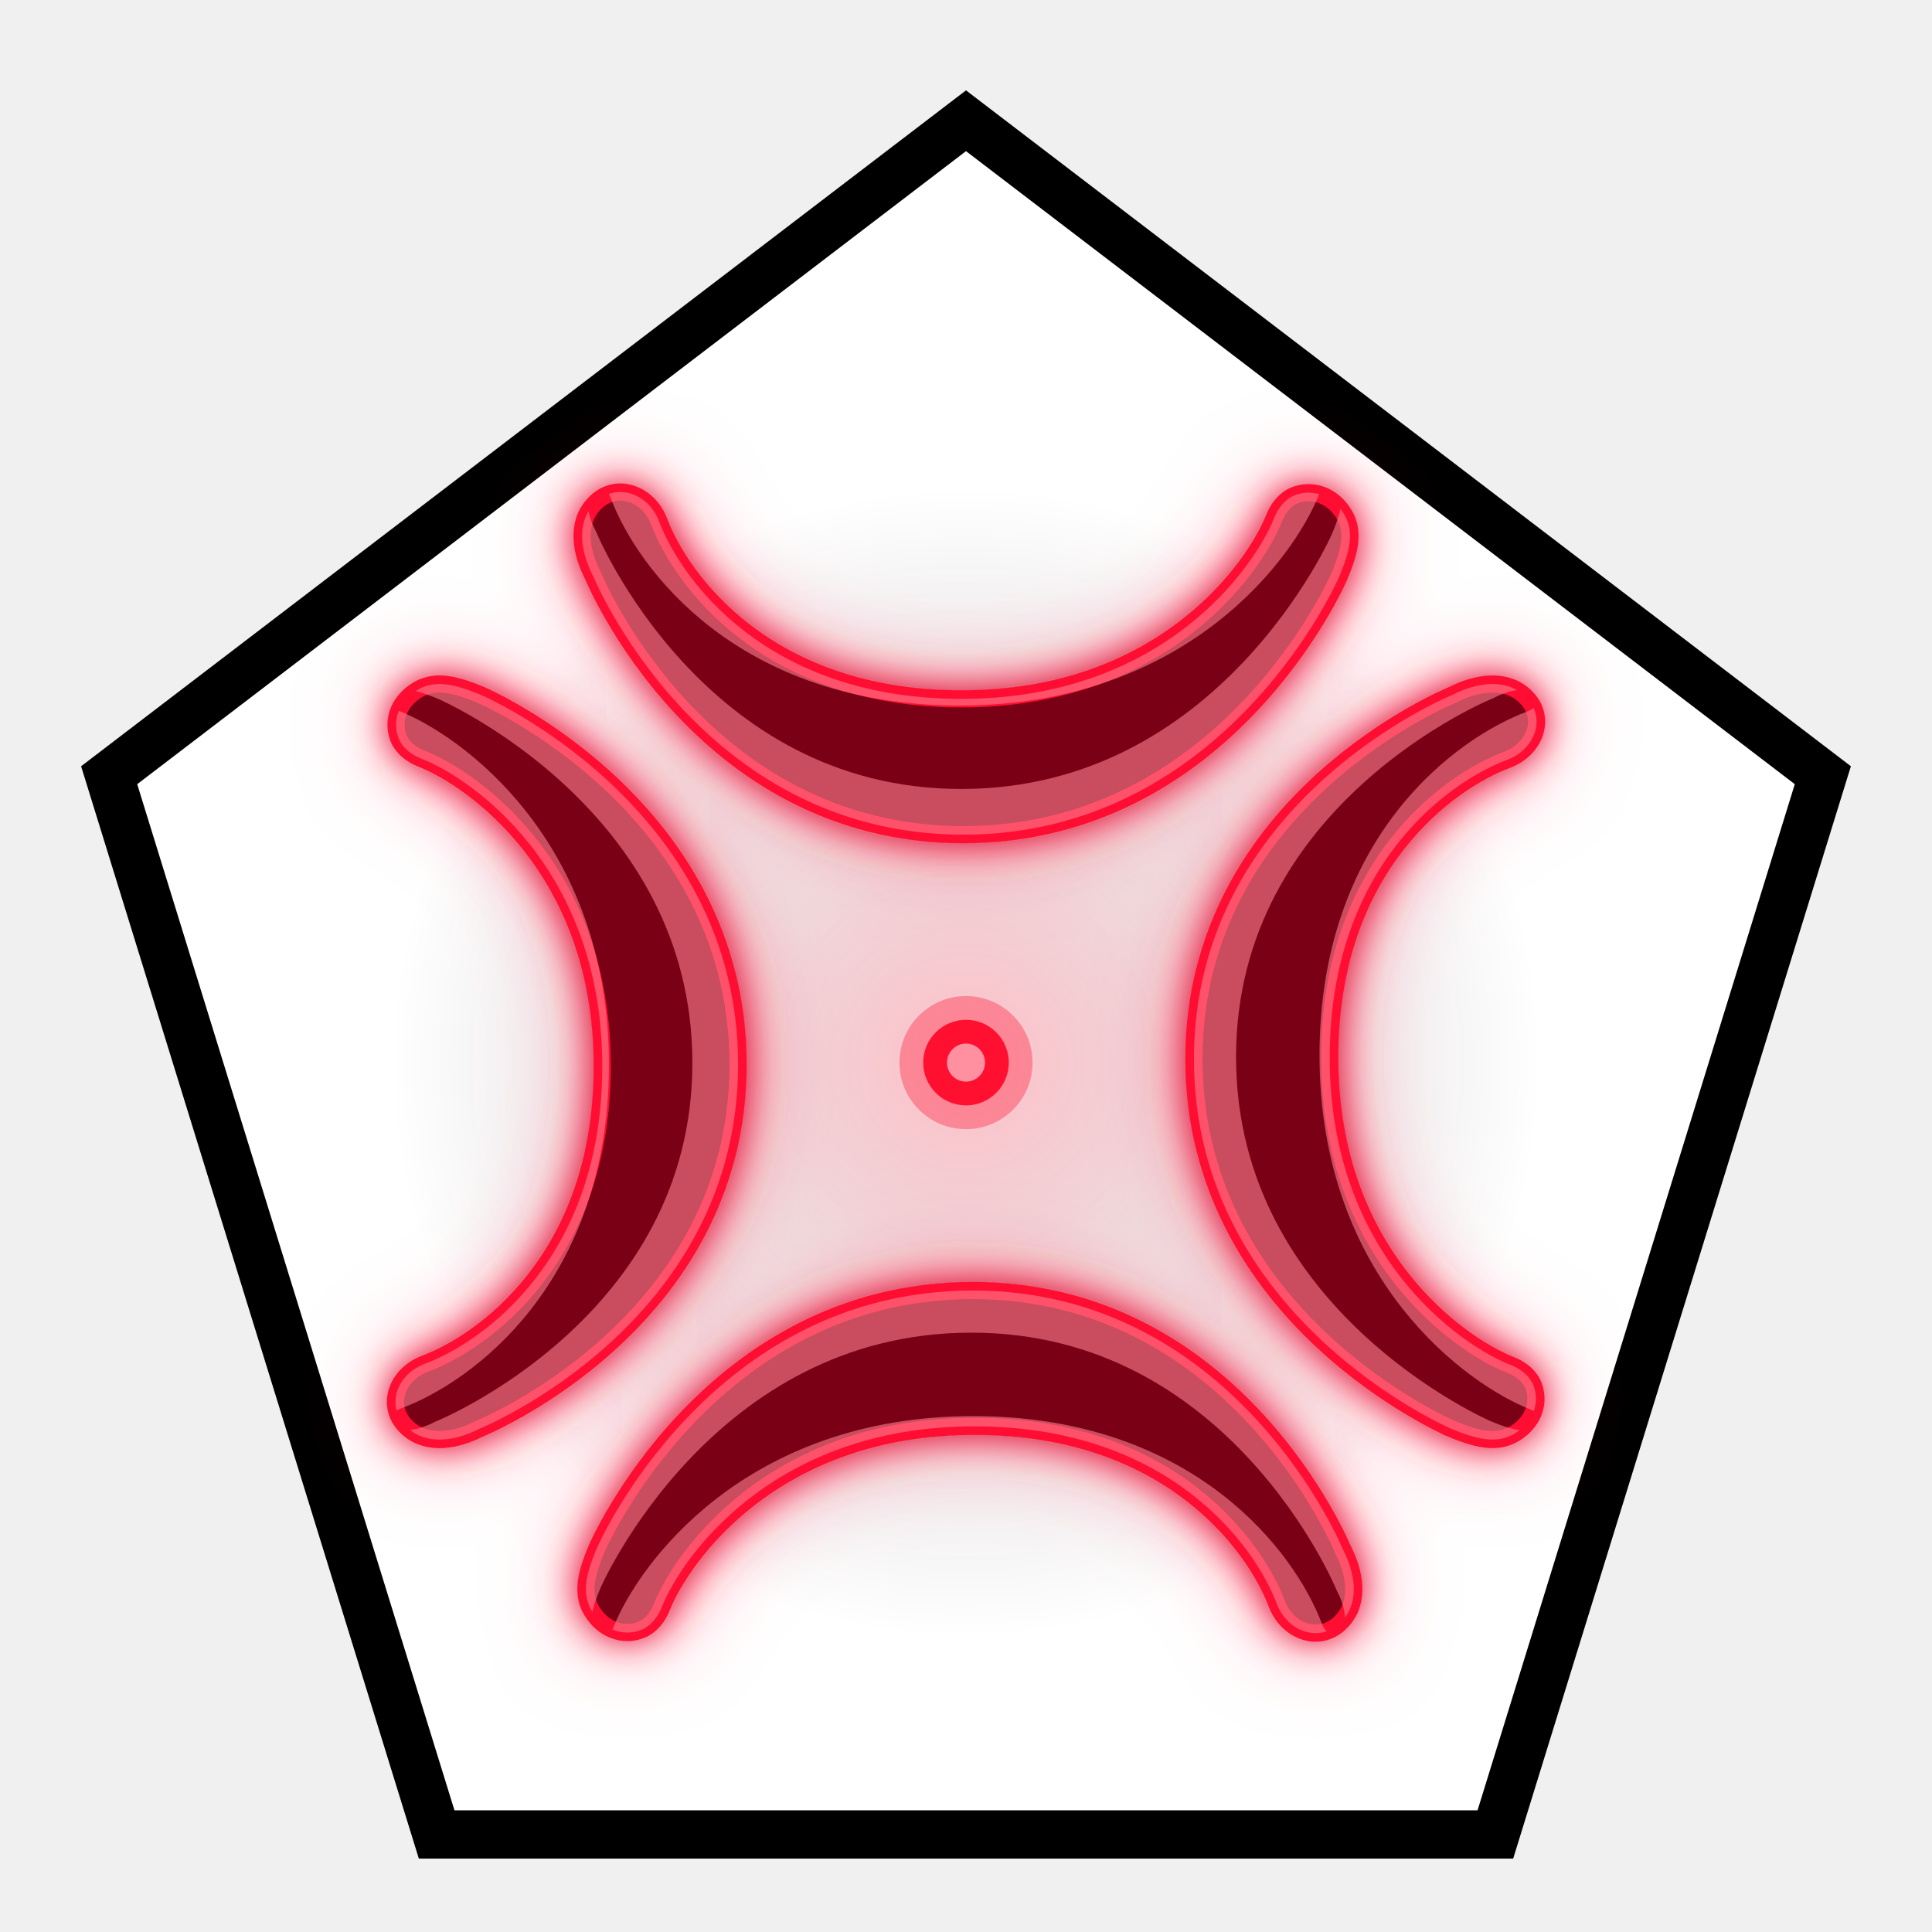
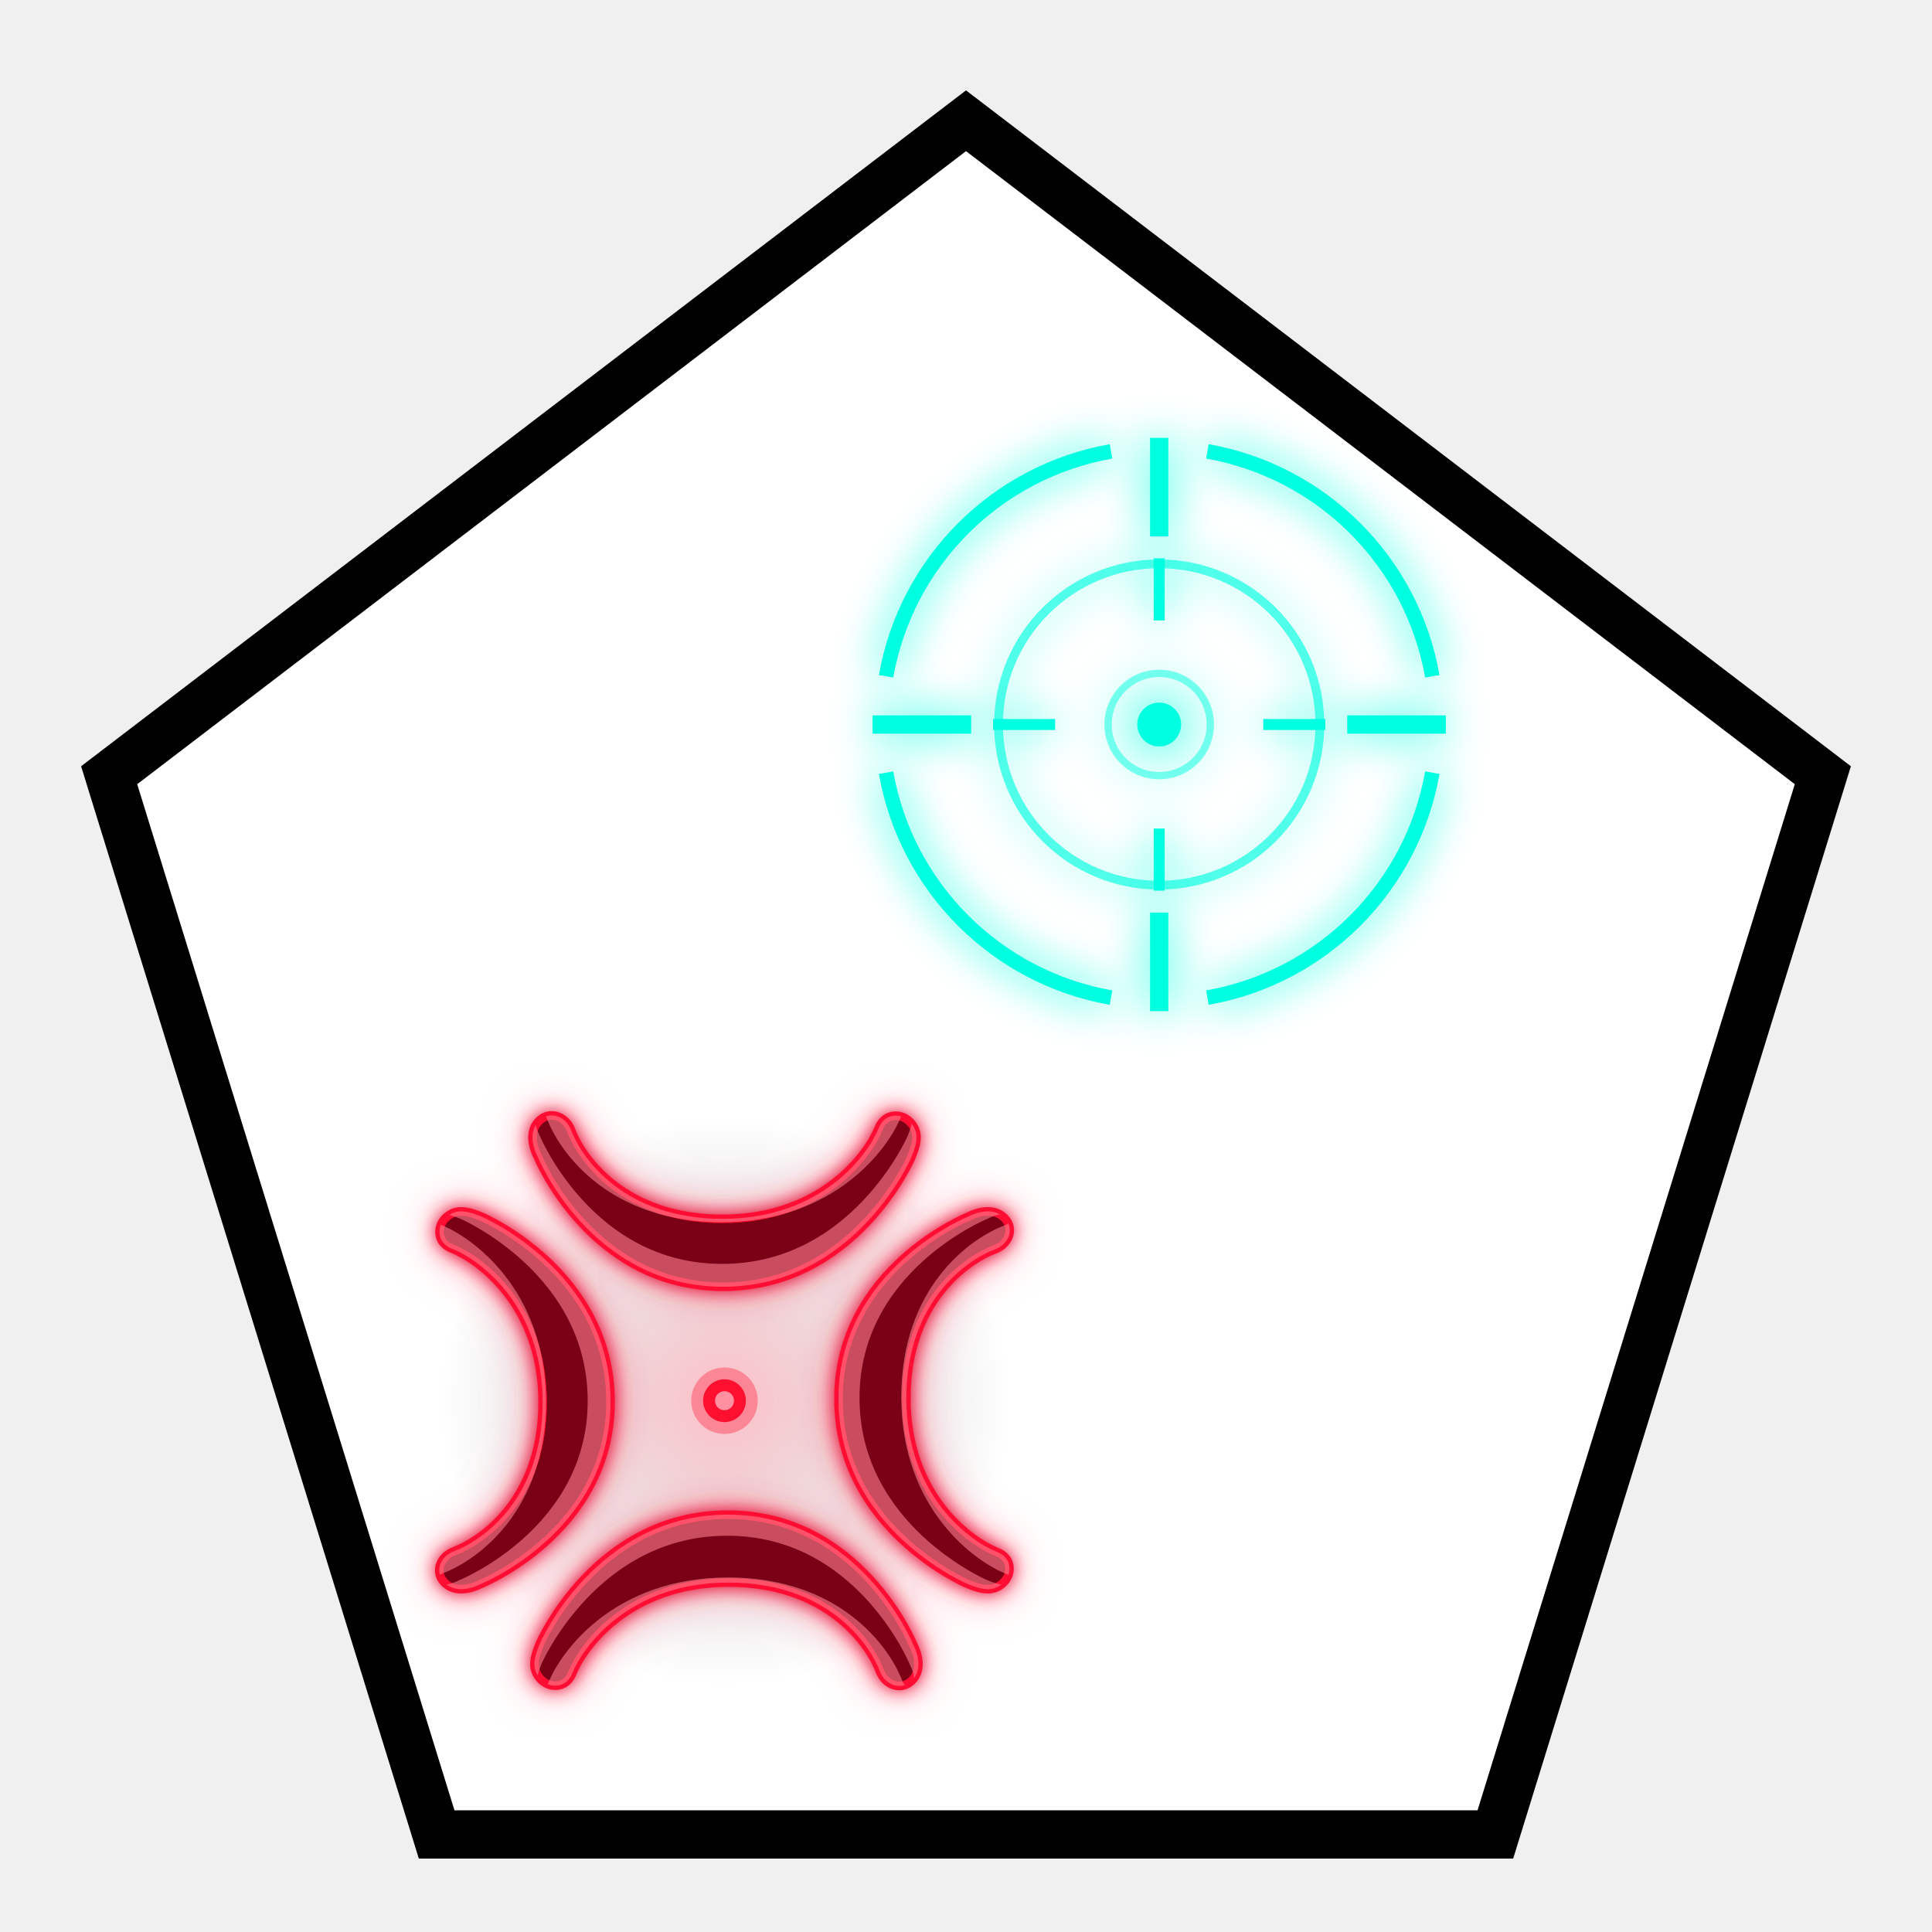
<svg xmlns="http://www.w3.org/2000/svg" viewBox="0 0 40 40" width="40" height="40">
  <defs>
    <clipPath id="face-clip">
      <polygon points="20,2.5 2.26,16.05 9.04,37.98 30.96,37.98 37.74,16.05" />
    </clipPath>
+     <filter id="s-glow">
+       <feGaussianBlur in="SourceGraphic" stdDeviation="3" result="blur" />
+       <feMerge>
+         <feMergeNode in="blur" />
+         <feMergeNode in="SourceGraphic" />
+       </feMerge>
+     </filter>
    <filter id="st-glow" x="-30%" y="-30%" width="160%" height="160%">
      <feGaussianBlur in="SourceGraphic" stdDeviation="2" result="blur" />
      <feMerge>
        <feMergeNode in="blur" />
        <feMergeNode in="SourceGraphic" />
      </feMerge>
    </filter>
    <filter id="st-outerglow" x="-50%" y="-50%" width="200%" height="200%">
      <feGaussianBlur in="SourceGraphic" stdDeviation="5" result="blur" />
      <feMerge>
        <feMergeNode in="blur" />
        <feMergeNode in="SourceGraphic" />
      </feMerge>
    </filter>
    <radialGradient id="st-vein-bg" cx="50%" cy="50%" r="50%">
      <stop offset="0%" stop-color="#ff0020" stop-opacity="0.25" />
      <stop offset="100%" stop-color="#06090d" stop-opacity="0" />
    </radialGradient>
    <clipPath id="st-clip-up">
      <path d="M63.7,40.03c-27.77,0-38.93-27.23-38.93-27.23c-1.22-2.34-1.79-5.33-0.03-7.38c0.13-0.15,0.26-0.28,0.39-0.41c2.19-2.02,5.49-0.86,6.61,2.11c2.27,6.02,11.25,18.63,31.79,18.63c21.24,0,30.81-13.83,32.87-19.01c0.43-1.09,1.18-2.01,2.17-2.4c1.58-0.62,3.4-0.2,4.66,1.26c1.76,2.04,1.3,4.28-0.02,7.38C103.21,12.98,91.47,40.03,63.7,40.03z" />
    </clipPath>
    <clipPath id="st-clip-down">
      <path d="M64.71,87.97c27.77,0,38.93,27.23,38.93,27.23c1.22,2.34,1.79,5.33,0.03,7.38c-0.13,0.15-0.26,0.28-0.39,0.41c-2.19,2.02-5.49,0.86-6.61-2.11c-2.27-6.02-11.25-18.63-31.79-18.63c-21.24,0-30.81,13.83-32.87,19.01c-0.43,1.09-1.18,2.01-2.17,2.4c-1.58,0.62-3.4,0.2-4.66-1.26c-1.76-2.04-1.3-4.28,0.02-7.38C25.2,115.02,36.93,87.97,64.71,87.97z" />
    </clipPath>
    <clipPath id="st-clip-right">
      <path d="M87.97,63.62c0-27.33,27.23-38.31,27.23-38.31c2.34-1.2,5.33-1.76,7.38-0.03c0.15,0.12,0.28,0.25,0.41,0.39c2.02,2.15,0.86,5.4-2.11,6.5c-6.02,2.24-18.63,11.07-18.63,31.28c0,20.9,13.83,30.32,19.01,32.34c1.09,0.42,2.01,1.16,2.4,2.13c0.62,1.56,0.2,3.35-1.26,4.59c-2.04,1.73-4.28,1.28-7.38-0.01C115.02,102.49,87.97,90.94,87.97,63.62z" />
    </clipPath>
    <clipPath id="st-clip-left">
      <path d="M40.03,64.21c0,27.33-27.23,38.31-27.23,38.31c-2.34,1.2-5.33,1.76-7.38,0.03c-0.15-0.12-0.28-0.25-0.41-0.39c-2.02-2.15-0.86-5.4,2.11-6.5c6.02-2.24,18.63-11.07,18.63-31.28c0-20.9-13.83-30.32-19.01-32.34c-1.09-0.42-2.01-1.16-2.4-2.13c-0.62-1.56-0.2-3.35,1.26-4.59c2.04-1.73,4.28-1.28,7.38,0.01C12.98,25.33,40.03,36.88,40.03,64.21z" />
    </clipPath>
  </defs>
  <polygon points="20,2.5 2.26,16.05 9.04,37.98 30.96,37.98 37.74,16.05" fill="#FFFFFF" stroke="#000000" stroke-width="1" stroke-miterlimit="10" />
  <g clip-path="url(#face-clip)">
-     <g transform="translate(20,22) scale(0.21) translate(-60,-60)">
+     <g transform="translate(24,15) scale(0.1512) translate(-60,-60)">
+       <g transform="translate(60,60)" filter="url(#s-glow)">
+         <g fill="none" stroke="#00ffe0" stroke-width="2" stroke-linecap="butt">
+           <path d="M 6.6,-37.4 A 38,38 0 0,1 37.4,-6.6" />
+           <path d="M 37.4,6.6  A 38,38 0 0,1 6.6,37.4" />
+           <path d="M -6.6,37.4 A 38,38 0 0,1 -37.4,6.6" />
+           <path d="M -37.4,-6.6 A 38,38 0 0,1 -6.6,-37.4" />
+         </g>
+         <g stroke="#00ffe0" stroke-width="2.5" stroke-linecap="square">
+           <line x1="0" y1="-38" x2="0" y2="-27" transform="rotate(0)" />
+           <line x1="0" y1="-38" x2="0" y2="-27" transform="rotate(90)" />
+           <line x1="0" y1="-38" x2="0" y2="-27" transform="rotate(180)" />
+           <line x1="0" y1="-38" x2="0" y2="-27" transform="rotate(270)" />
+         </g>
+         <circle cx="0" cy="0" r="22" fill="none" stroke="#00ffe0" stroke-width="1.2" opacity="0.65" />
+         <g stroke="#00ffe0" stroke-width="1.5" stroke-linecap="square">
+           <line x1="0" y1="-22" x2="0" y2="-15" transform="rotate(0)" />
+           <line x1="0" y1="-22" x2="0" y2="-15" transform="rotate(90)" />
+           <line x1="0" y1="-22" x2="0" y2="-15" transform="rotate(180)" />
+           <line x1="0" y1="-22" x2="0" y2="-15" transform="rotate(270)" />
+         </g>
+         <circle cx="0" cy="0" r="7" fill="none" stroke="#00ffe0" stroke-width="1" opacity="0.5" />
+         <circle cx="0" cy="0" r="3" fill="#00ffe0" />
+       </g>
+     </g>
+     <g transform="translate(15,29) scale(0.105) translate(-60,-60)">
      <g transform="scale(0.9375)">
        <circle cx="64" cy="64" r="60" fill="url(#st-vein-bg)" />
        <g filter="url(#st-outerglow)" opacity="0.55">
          <path d="M63.7,40.03c-27.77,0-38.93-27.23-38.93-27.23c-1.22-2.34-1.79-5.33-0.03-7.38c0.13-0.15,0.26-0.28,0.39-0.41c2.19-2.02,5.49-0.86,6.61,2.11c2.27,6.02,11.25,18.63,31.79,18.63c21.24,0,30.81-13.83,32.87-19.01c0.43-1.09,1.18-2.01,2.17-2.4c1.58-0.62,3.4-0.2,4.66,1.26c1.76,2.04,1.3,4.28-0.02,7.38C103.21,12.98,91.47,40.03,63.7,40.03z" fill="#ff2040" />
          <path d="M64.71,87.97c27.77,0,38.93,27.23,38.93,27.23c1.22,2.34,1.79,5.33,0.03,7.38c-0.13,0.15-0.26,0.28-0.39,0.41c-2.19,2.02-5.49,0.86-6.61-2.11c-2.27-6.02-11.25-18.63-31.79-18.63c-21.24,0-30.81,13.83-32.87,19.01c-0.43,1.09-1.18,2.01-2.17,2.4c-1.58,0.62-3.4,0.2-4.66-1.26c-1.76-2.04-1.3-4.28,0.02-7.38C25.2,115.02,36.93,87.97,64.71,87.97z" fill="#ff2040" />
          <path d="M87.97,63.62c0-27.33,27.23-38.31,27.23-38.31c2.34-1.2,5.33-1.76,7.38-0.03c0.15,0.12,0.28,0.25,0.41,0.39c2.02,2.15,0.86,5.4-2.11,6.5c-6.02,2.24-18.63,11.07-18.63,31.28c0,20.9,13.83,30.32,19.01,32.34c1.09,0.42,2.01,1.16,2.4,2.13c0.62,1.56,0.2,3.35-1.26,4.59c-2.04,1.73-4.28,1.28-7.38-0.01C115.02,102.49,87.97,90.94,87.97,63.62z" fill="#ff2040" />
          <path d="M40.03,64.21c0,27.33-27.23,38.31-27.23,38.31c-2.34,1.2-5.33,1.76-7.38,0.03c-0.15-0.12-0.28-0.25-0.41-0.39c-2.02-2.15-0.86-5.4,2.11-6.5c6.02-2.24,18.63-11.07,18.63-31.28c0-20.9-13.83-30.32-19.01-32.34c-1.09-0.42-2.01-1.16-2.4-2.13c-0.62-1.56-0.2-3.35,1.26-4.59c2.04-1.73,4.28-1.28,7.38,0.01C12.98,25.33,40.03,36.88,40.03,64.21z" fill="#ff2040" />
        </g>
        <g filter="url(#st-glow)">
          <path d="M63.7,40.03c-27.77,0-38.93-27.23-38.93-27.23c-1.22-2.34-1.79-5.33-0.03-7.38c0.13-0.15,0.26-0.28,0.39-0.41c2.19-2.02,5.49-0.86,6.61,2.11c2.27,6.02,11.25,18.63,31.79,18.63c21.24,0,30.81-13.83,32.87-19.01c0.43-1.09,1.18-2.01,2.17-2.4c1.58-0.62,3.4-0.2,4.66,1.26c1.76,2.04,1.3,4.28-0.02,7.38C103.21,12.98,91.47,40.03,63.7,40.03z" fill="#7a0012" stroke="#ff1030" stroke-width="1.8" />
          <path d="M64.71,87.97c27.77,0,38.93,27.23,38.93,27.23c1.22,2.34,1.79,5.33,0.03,7.38c-0.13,0.15-0.26,0.28-0.39,0.41c-2.19,2.02-5.49,0.86-6.61-2.11c-2.27-6.02-11.25-18.63-31.79-18.63c-21.24,0-30.81,13.83-32.87,19.01c-0.43,1.09-1.18,2.01-2.17,2.4c-1.58,0.62-3.4,0.2-4.66-1.26c-1.76-2.04-1.3-4.28,0.02-7.38C25.2,115.02,36.93,87.97,64.71,87.97z" fill="#7a0012" stroke="#ff1030" stroke-width="1.8" />
          <path d="M87.97,63.62c0-27.33,27.23-38.31,27.23-38.31c2.34-1.2,5.33-1.76,7.38-0.03c0.15,0.12,0.28,0.25,0.41,0.39c2.02,2.15,0.86,5.4-2.11,6.5c-6.02,2.24-18.63,11.07-18.63,31.28c0,20.9,13.83,30.32,19.01,32.34c1.09,0.42,2.01,1.16,2.4,2.13c0.62,1.56,0.2,3.35-1.26,4.59c-2.04,1.73-4.28,1.28-7.38-0.01C115.02,102.49,87.97,90.94,87.97,63.62z" fill="#7a0012" stroke="#ff1030" stroke-width="1.8" />
          <path d="M40.03,64.21c0,27.33-27.23,38.31-27.23,38.31c-2.34,1.2-5.33,1.76-7.38,0.03c-0.15-0.12-0.28-0.25-0.41-0.39c-2.02-2.15-0.86-5.4,2.11-6.5c6.02-2.24,18.63-11.07,18.63-31.28c0-20.9-13.83-30.32-19.01-32.34c-1.09-0.42-2.01-1.16-2.4-2.13c-0.62-1.56-0.2-3.35,1.26-4.59c2.04-1.73,4.28-1.28,7.38,0.01C12.98,25.33,40.03,36.88,40.03,64.21z" fill="#7a0012" stroke="#ff1030" stroke-width="1.8" />
        </g>
        <g opacity="0.6" clip-path="url(#st-clip-up)">
          <path d="M63.7,40.03c-27.77,0-38.93-27.23-38.93-27.23c-1.22-2.34-1.79-5.33-0.03-7.38c0.13-0.15,0.26-0.28,0.39-0.41c2.19-2.02,5.49-0.86,6.61,2.11c2.27,6.02,11.25,18.63,31.79,18.63c21.24,0,30.81-13.83,32.87-19.01c0.43-1.09,1.18-2.01,2.17-2.4c1.58-0.62,3.4-0.2,4.66,1.26c1.76,2.04,1.3,4.28-0.02,7.38C103.21,12.98,91.47,40.03,63.7,40.03z" fill="none" stroke="#ff8090" stroke-width="6" transform="scale(1.06) translate(-3.8,-3.8)" />
        </g>
        <g opacity="0.6" clip-path="url(#st-clip-down)">
          <path d="M64.71,87.97c27.77,0,38.93,27.23,38.93,27.23c1.22,2.34,1.79,5.33,0.03,7.38c-0.13,0.15-0.26,0.28-0.39,0.41c-2.19,2.02-5.49,0.86-6.61-2.11c-2.27-6.02-11.25-18.63-31.79-18.63c-21.24,0-30.81,13.83-32.87,19.01c-0.43,1.09-1.18,2.01-2.17,2.4c-1.58,0.62-3.4,0.2-4.66-1.26c-1.76-2.04-1.3-4.28,0.02-7.38C25.2,115.02,36.93,87.97,64.71,87.97z" fill="none" stroke="#ff8090" stroke-width="6" transform="scale(1.06) translate(-3.8,-3.8)" />
        </g>
        <g opacity="0.6" clip-path="url(#st-clip-right)">
          <path d="M87.97,63.62c0-27.33,27.23-38.31,27.23-38.31c2.34-1.2,5.33-1.76,7.38-0.03c0.15,0.12,0.28,0.25,0.41,0.39c2.02,2.15,0.86,5.4-2.11,6.5c-6.02,2.24-18.63,11.07-18.63,31.28c0,20.9,13.83,30.32,19.01,32.34c1.09,0.42,2.01,1.16,2.4,2.13c0.62,1.56,0.2,3.35-1.26,4.59c-2.04,1.73-4.28,1.28-7.38-0.01C115.02,102.49,87.97,90.94,87.97,63.62z" fill="none" stroke="#ff8090" stroke-width="6" transform="scale(1.06) translate(-3.8,-3.8)" />
        </g>
        <g opacity="0.6" clip-path="url(#st-clip-left)">
          <path d="M40.03,64.21c0,27.33-27.23,38.31-27.23,38.31c-2.34,1.2-5.33,1.76-7.38,0.03c-0.15-0.12-0.28-0.25-0.41-0.39c-2.02-2.15-0.86-5.4,2.11-6.5c6.02-2.24,18.63-11.07,18.63-31.28c0-20.9-13.83-30.32-19.01-32.34c-1.09-0.42-2.01-1.16-2.4-2.13c-0.62-1.56-0.2-3.35,1.26-4.59c2.04-1.73,4.28-1.28,7.38,0.01C12.98,25.33,40.03,36.88,40.03,64.21z" fill="none" stroke="#ff8090" stroke-width="6" transform="scale(1.06) translate(-3.8,-3.8)" />
        </g>
        <circle cx="64" cy="64" r="7" fill="#ff1030" opacity="0.35" />
        <circle cx="64" cy="64" r="4.5" fill="#ff1030" />
        <circle cx="64" cy="64" r="2" fill="#ff90a0" />
      </g>
    </g>
  </g>
</svg>
